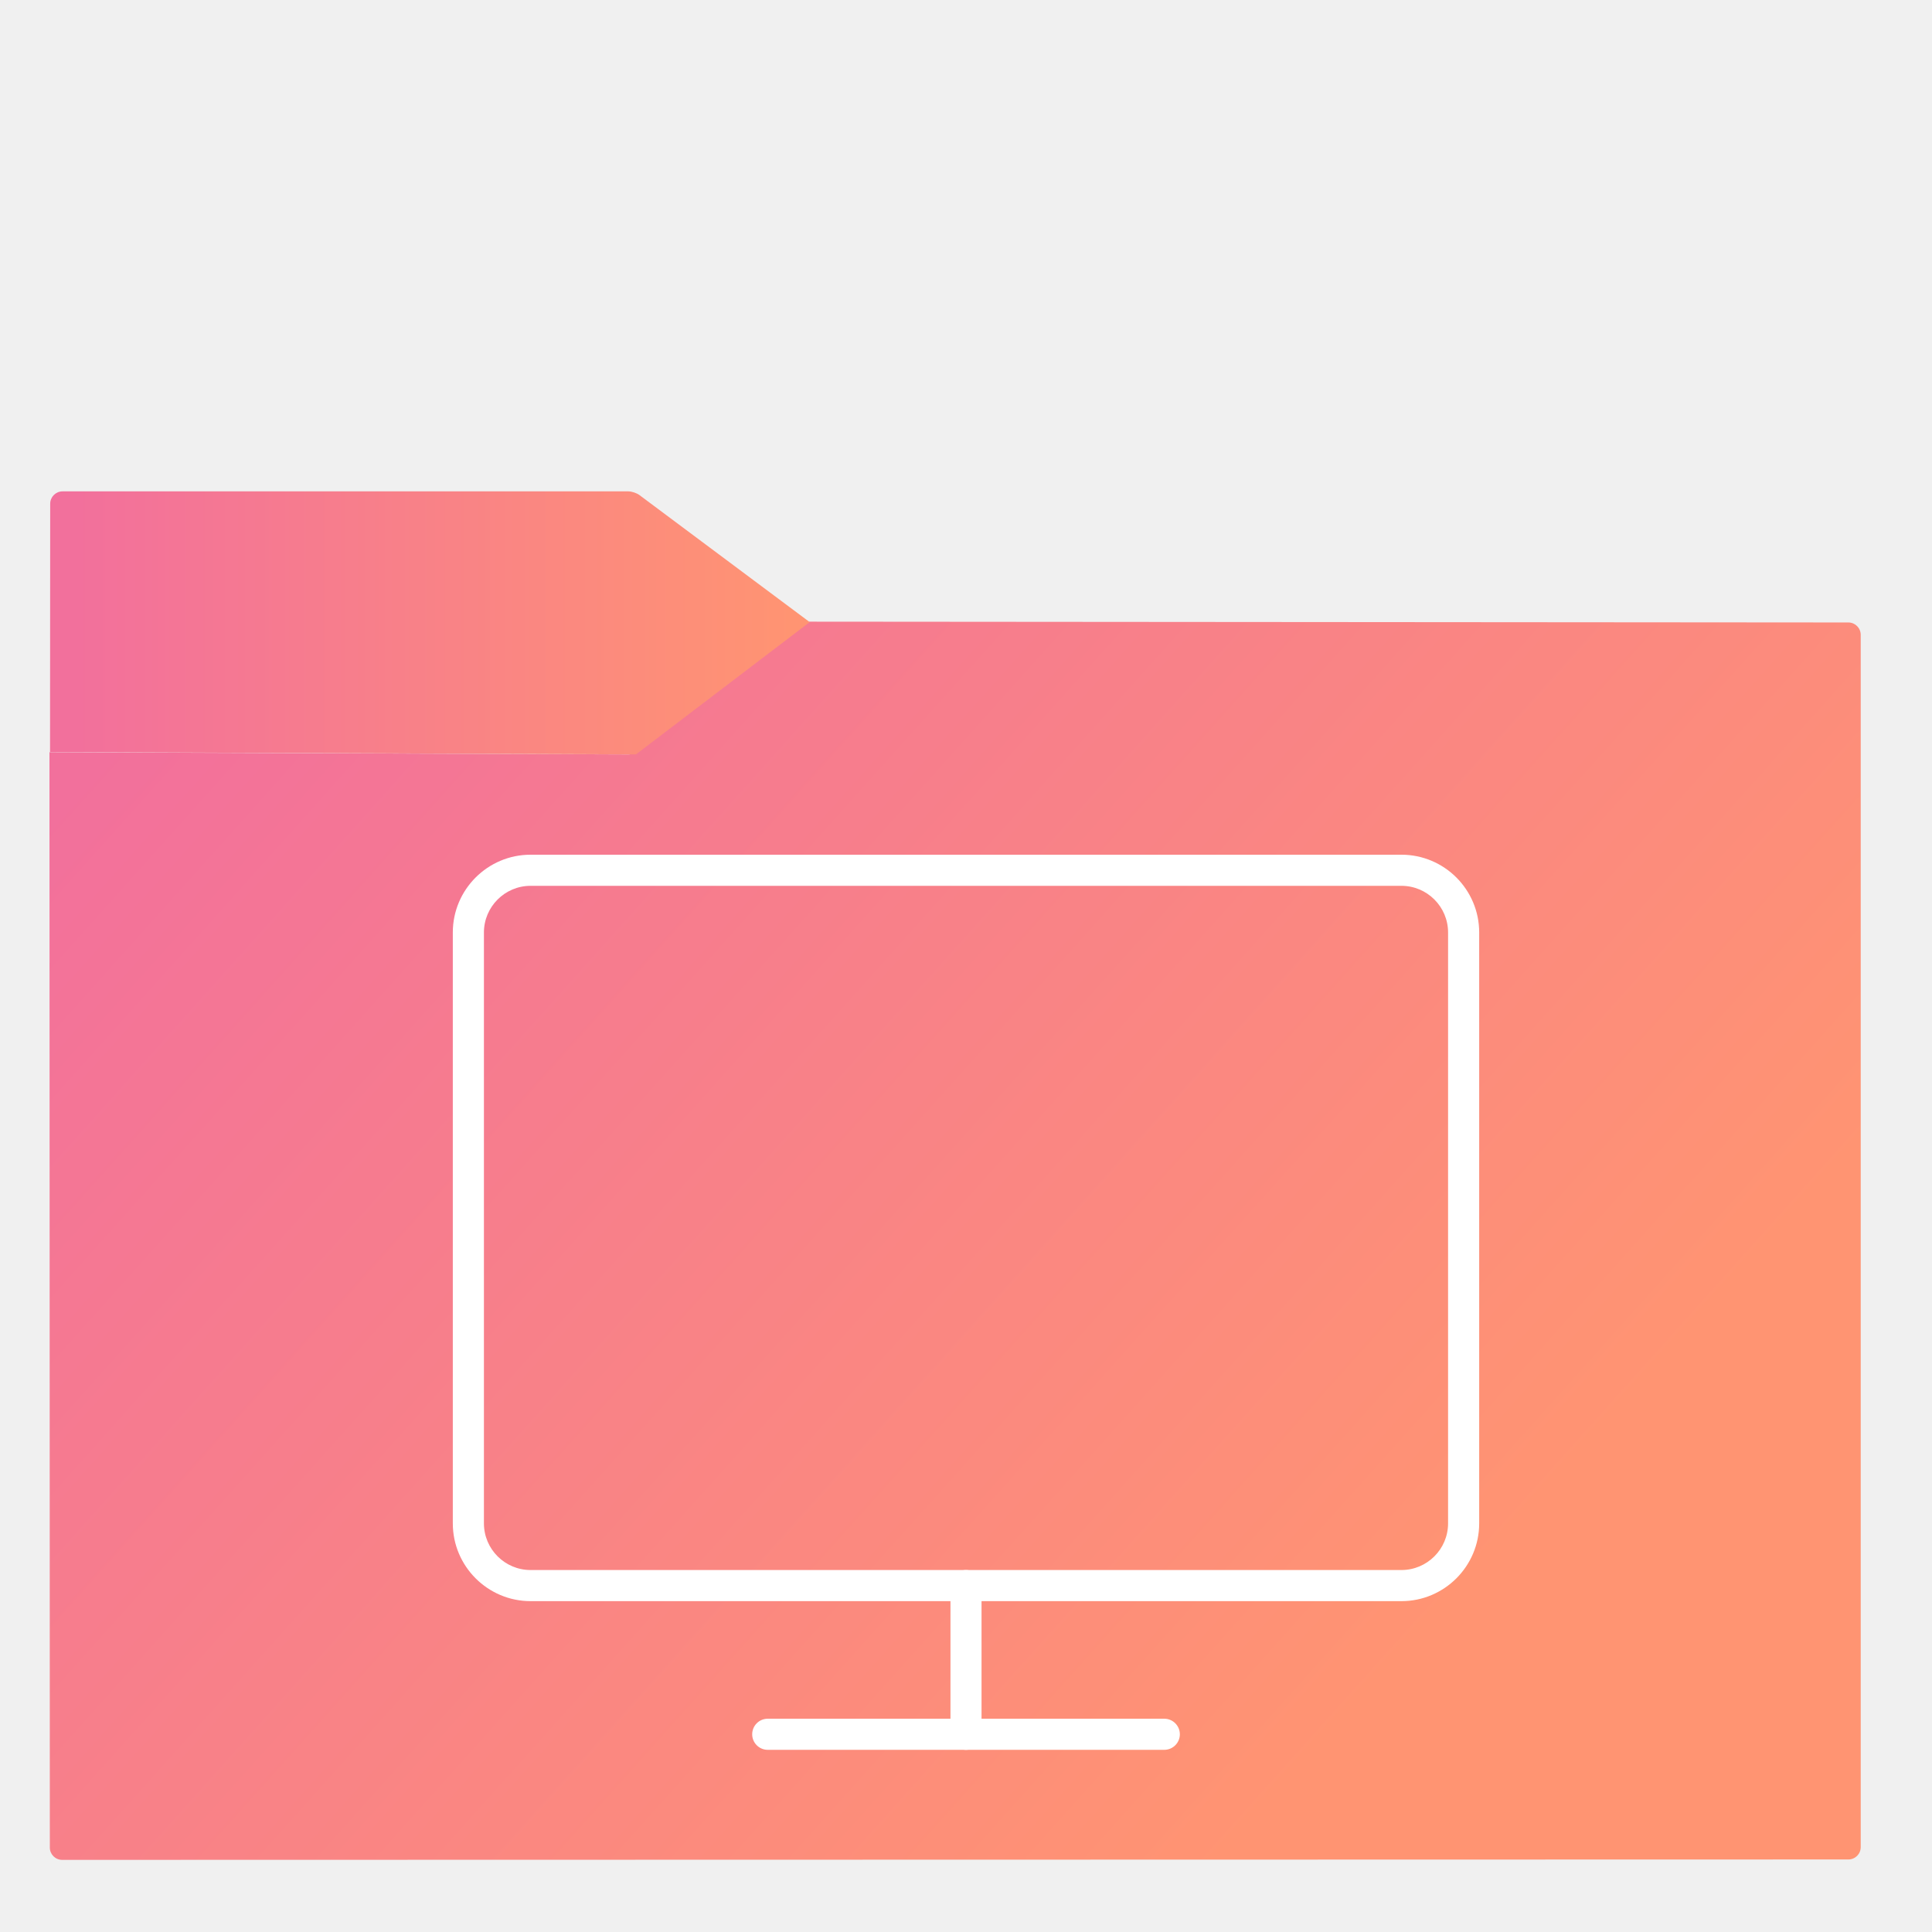
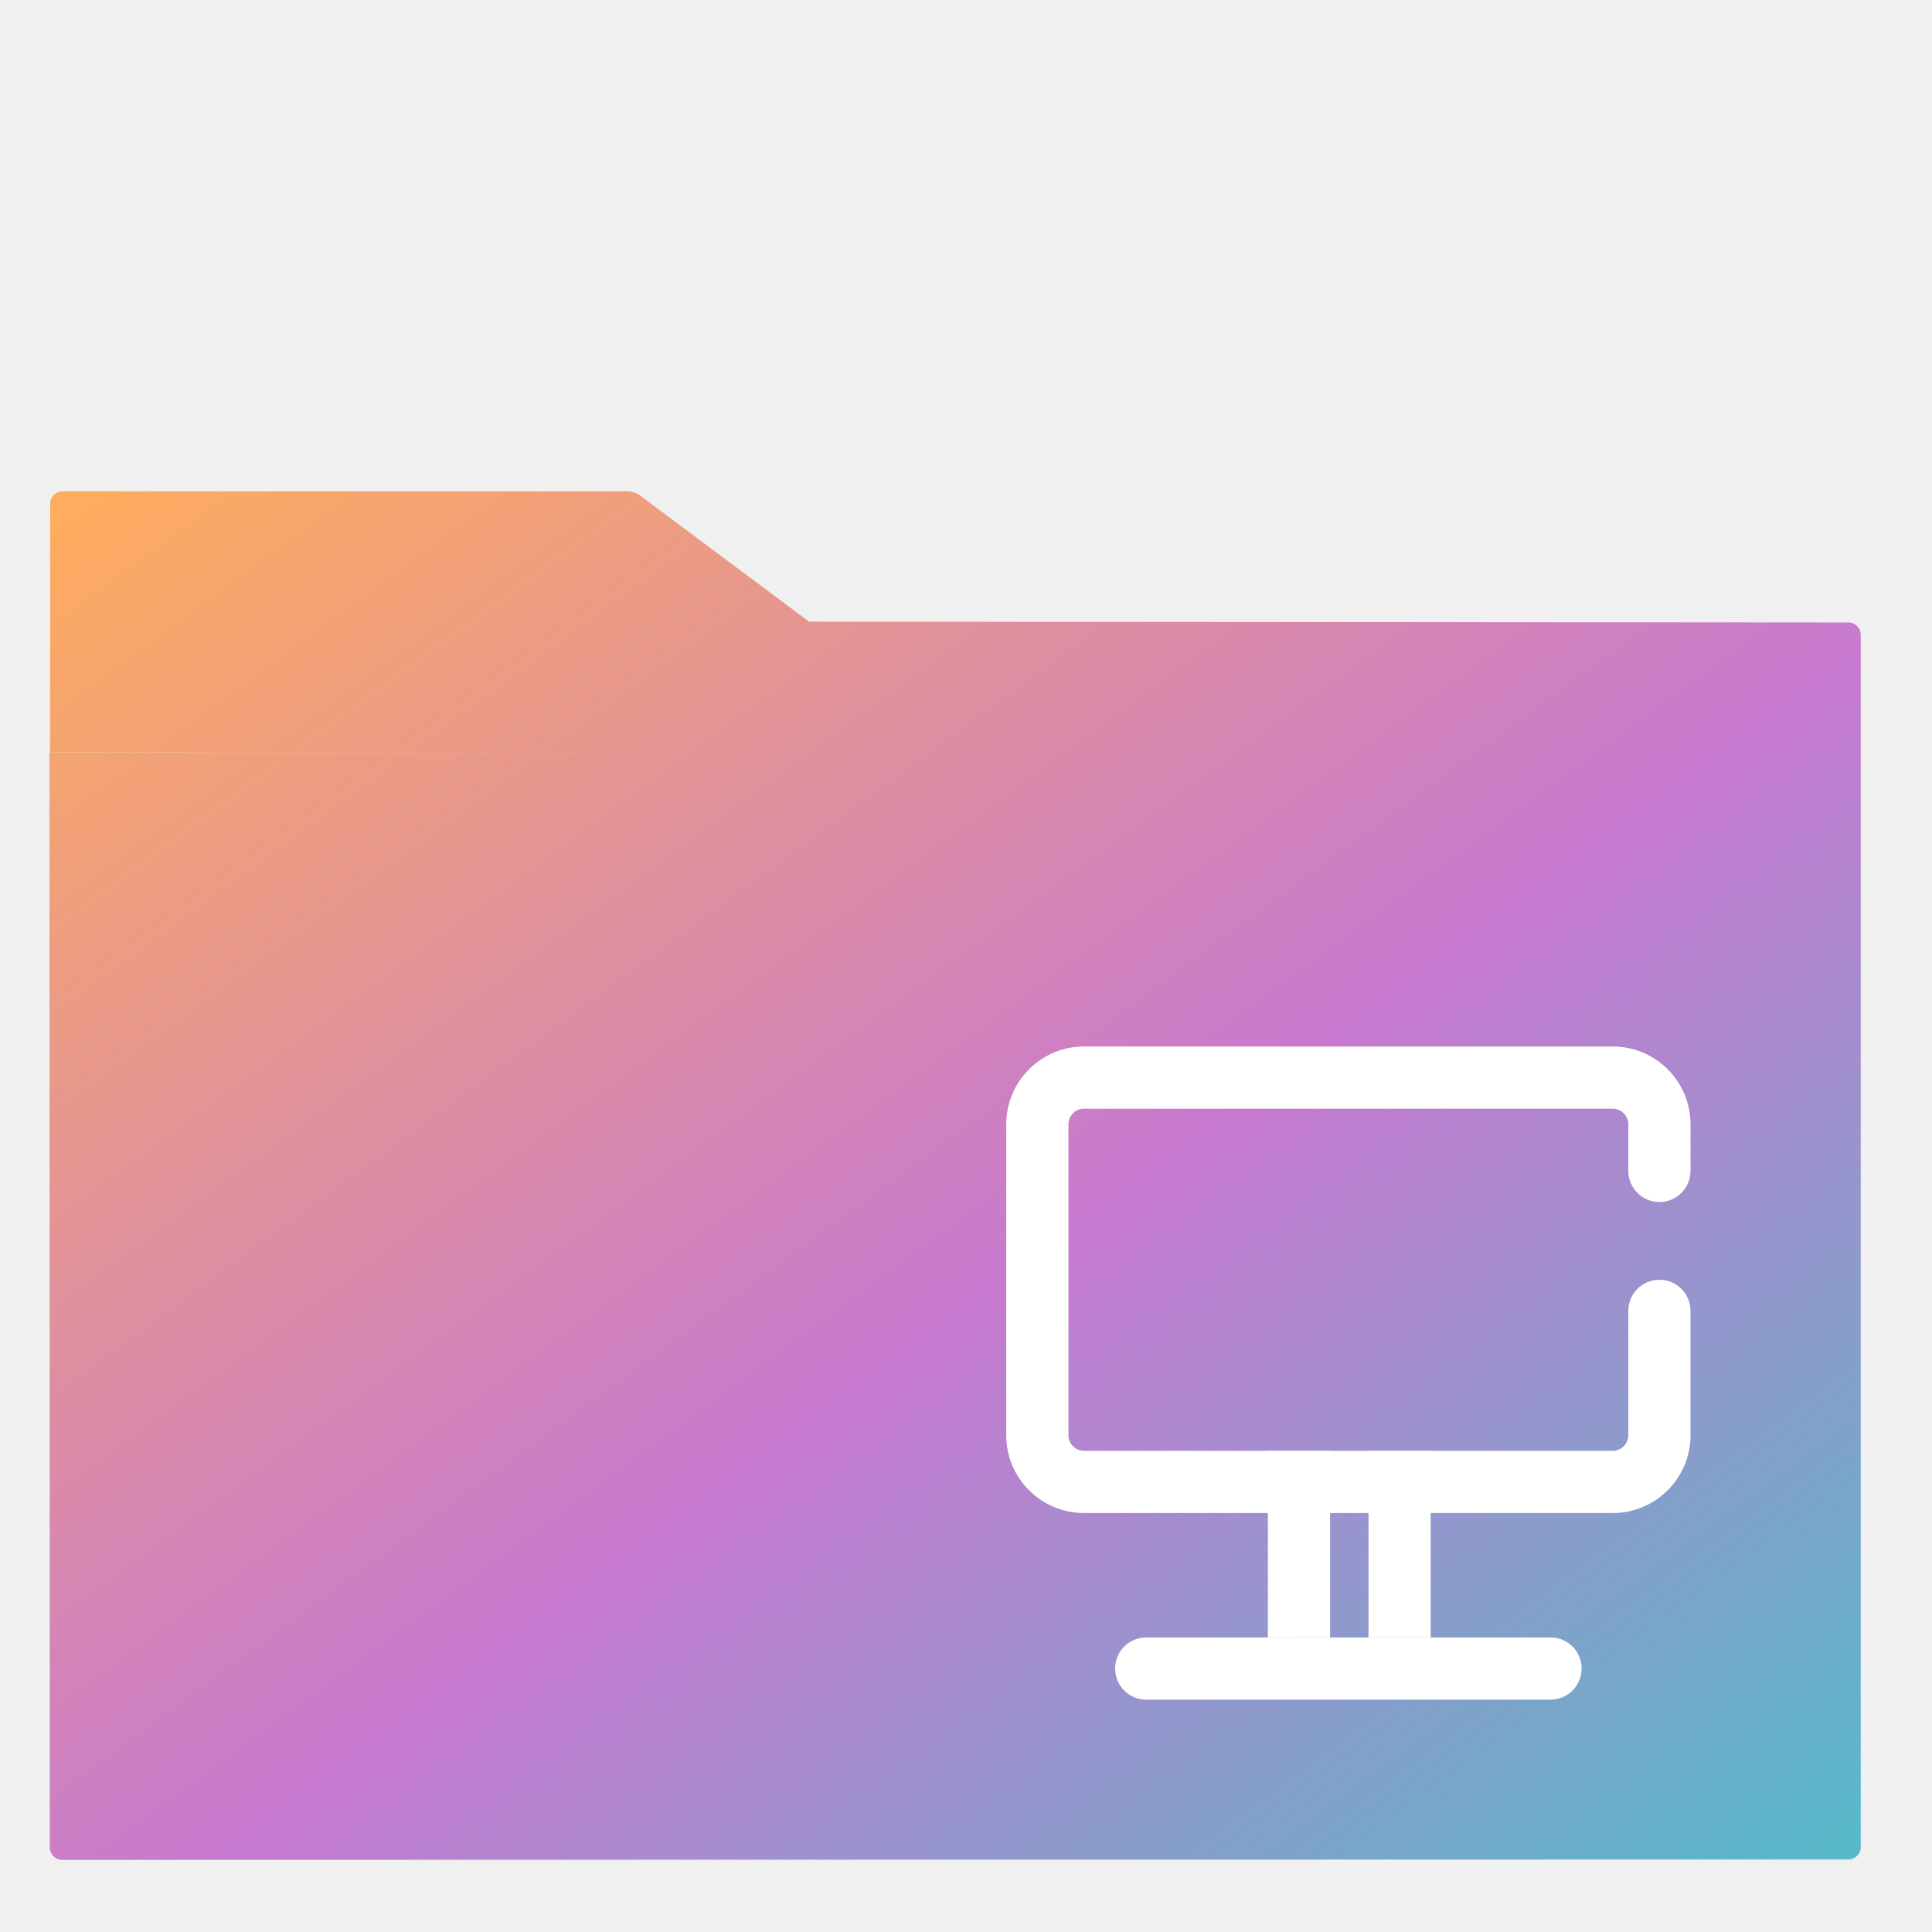
- <svg xmlns="http://www.w3.org/2000/svg" style="isolation:isolate" viewBox="0 0 48 48" width="48" height="48">
-   <defs>
-     <clipPath id="_clipPath_kMHtJKMat1jsM0t7egwr61VO0DOwHSvX">
-       <rect width="48" height="48" />
-     </clipPath>
-   </defs>
-   <g clip-path="url(#_clipPath_kMHtJKMat1jsM0t7egwr61VO0DOwHSvX)">
-     <linearGradient id="_lgradient_20" x1="-0.046" y1="0.16" x2="0.852" y2="0.71" gradientTransform="matrix(45,0,0,30.763,1.229,15.445)" gradientUnits="userSpaceOnUse">
-       <stop offset="3.043%" stop-opacity="1" style="stop-color:#f2709c" />
-       <stop offset="98.261%" stop-opacity="1" style="stop-color:#ff9472" />
-     </linearGradient>
-     <path d=" M 1.545 46.208 L 45.923 46.198 C 46.092 46.198 46.229 46.061 46.229 45.892 L 46.229 15.772 C 46.229 15.603 46.092 15.466 45.923 15.465 L 20.107 15.445 L 15.886 18.651 C 15.818 18.702 15.695 18.743 15.61 18.743 L 1.229 18.688 L 1.238 45.902 C 1.238 46.071 1.376 46.208 1.545 46.208 Z " fill="url(#_lgradient_20)" vector-effect="non-scaling-stroke" stroke-width="0" stroke="#c50ed200" stroke-linejoin="miter" stroke-linecap="square" stroke-miterlimit="3" />
-     <linearGradient id="_lgradient_21" x1="0" y1="0.5" x2="1" y2="0.5" gradientTransform="matrix(18.873,0,0,6.535,1.243,12.208)" gradientUnits="userSpaceOnUse">
-       <stop offset="3.043%" stop-opacity="1" style="stop-color:#f2709c" />
-       <stop offset="98.261%" stop-opacity="1" style="stop-color:#ff9472" />
-     </linearGradient>
-     <path d=" M 20.116 15.456 L 15.887 12.3 C 15.819 12.249 15.695 12.208 15.61 12.208 L 1.554 12.208 C 1.385 12.208 1.247 12.346 1.247 12.515 L 1.243 18.683 L 15.8 18.743 L 20.116 15.456 Z " fill="url(#_lgradient_21)" vector-effect="non-scaling-stroke" stroke-width="0" stroke="#c50ed200" stroke-linejoin="miter" stroke-linecap="square" stroke-miterlimit="3" />
+ <svg xmlns="http://www.w3.org/2000/svg" style="isolation:isolate" viewBox="0 0 48 48" width="48pt" height="48pt">
+   <clipPath id="_clipPath_pWQJDszc3K8wNxhi9w2sS5ZpQpjQjvE0">
+     <rect x="0" y="0" width="48" height="48" transform="matrix(1,0,0,1,0,0)" fill="rgb(255,255,255)" />
+   </clipPath>
+   <g clip-path="url(#_clipPath_pWQJDszc3K8wNxhi9w2sS5ZpQpjQjvE0)">
    <g>
-       <path d=" M 34.818 39.78 L 13.182 39.78 C 12.117 39.78 11.25 38.913 11.25 37.848 L 11.25 23.167 C 11.25 22.101 12.117 21.235 13.182 21.235 L 34.818 21.235 C 35.883 21.235 36.75 22.101 36.75 23.167 L 36.75 37.848 C 36.75 38.913 35.883 39.78 34.818 39.78 Z  M 13.182 22.008 C 12.543 22.008 12.023 22.528 12.023 23.167 L 12.023 37.848 C 12.023 38.487 12.543 39.007 13.182 39.007 L 34.818 39.007 C 35.457 39.007 35.977 38.487 35.977 37.848 L 35.977 23.167 C 35.977 22.528 35.457 22.008 34.818 22.008 L 13.182 22.008 Z " fill="#ffffff" />
-       <path d=" M 28.926 43.474 L 19.074 43.474 C 18.861 43.474 18.688 43.301 18.688 43.088 C 18.688 42.874 18.861 42.701 19.074 42.701 L 28.926 42.701 C 29.139 42.701 29.313 42.874 29.313 43.088 C 29.313 43.301 29.139 43.474 28.926 43.474 Z " fill="#ffffff" />
-       <path d=" M 24 43.474 C 23.787 43.474 23.614 43.301 23.614 43.088 L 23.614 39.393 C 23.614 39.18 23.787 39.007 24 39.007 C 24.213 39.007 24.386 39.18 24.386 39.393 L 24.386 43.088 C 24.386 43.302 24.213 43.474 24 43.474 Z " fill="#ffffff" />
+       <linearGradient id="_lgradient_40" x1="-0.014" y1="0.01" x2="1.016" y2="1.072" gradientTransform="matrix(45,0,0,34,1.229,12.208)" gradientUnits="userSpaceOnUse">
+         <stop offset="1.304%" stop-opacity="1" style="stop-color:rgb(254,172,94)" />
+         <stop offset="53.043%" stop-opacity="1" style="stop-color:rgb(199,121,208)" />
+         <stop offset="99.565%" stop-opacity="1" style="stop-color:rgb(75,192,200)" />
+       </linearGradient>
+       <path d=" M 20.104 15.447 L 20.107 15.445 L 45.923 15.465 C 46.092 15.466 46.229 15.603 46.229 15.772 L 46.229 45.892 C 46.229 46.061 46.092 46.198 45.923 46.198 L 1.545 46.208 C 1.376 46.208 1.238 46.071 1.238 45.902 L 1.229 18.688 L 15.61 18.743 C 15.616 18.743 15.623 18.743 15.63 18.742 L 1.243 18.683 L 1.247 12.515 C 1.247 12.346 1.385 12.208 1.554 12.208 L 15.61 12.208 C 15.695 12.208 15.819 12.249 15.887 12.3 L 20.104 15.447 Z " fill-rule="evenodd" fill="url(#_lgradient_40)" />
    </g>
  </g>
+   <path d="M 28.477 40.682 L 38.523 40.682 C 38.949 40.682 39.295 41.028 39.295 41.455 L 39.295 41.455 C 39.295 41.881 38.949 42.227 38.523 42.227 L 28.477 42.227 C 28.051 42.227 27.705 41.881 27.705 41.455 L 27.705 41.455 C 27.705 41.028 28.051 40.682 28.477 40.682 Z" style="stroke:none;fill:#FFFFFF;stroke-miterlimit:10;" />
+   <rect x="31.5" y="36.045" width="1.545" height="4.636" transform="matrix(1,0,0,1,0,0)" fill="rgb(255,255,255)" />
+   <rect x="34" y="36.045" width="1.545" height="4.636" transform="matrix(1,0,0,1,0,0)" fill="rgb(255,255,255)" />
+   <path d=" M 40.455 32.568 L 40.455 32.568 C 40.455 32.142 40.801 31.795 41.227 31.795 L 41.227 31.795 C 41.654 31.795 42 32.142 42 32.568 L 42 32.568 L 42 35.659 C 42 36.725 41.134 37.591 40.068 37.591 L 26.932 37.591 C 25.866 37.591 25 36.725 25 35.659 L 25 27.932 C 25 26.866 25.866 26 26.932 26 L 40.068 26 C 41.134 26 42 26.866 42 27.932 L 42 29.091 L 42 29.091 C 42 29.517 41.654 29.864 41.227 29.864 L 41.227 29.864 C 40.801 29.864 40.455 29.517 40.455 29.091 L 40.455 29.091 L 40.455 27.932 C 40.455 27.719 40.281 27.545 40.068 27.545 L 26.932 27.545 C 26.719 27.545 26.545 27.719 26.545 27.932 L 26.545 35.659 C 26.545 35.872 26.719 36.045 26.932 36.045 L 40.068 36.045 C 40.281 36.045 40.455 35.872 40.455 35.659 L 40.455 32.568 Z " fill="rgb(255,255,255)" />
</svg>
